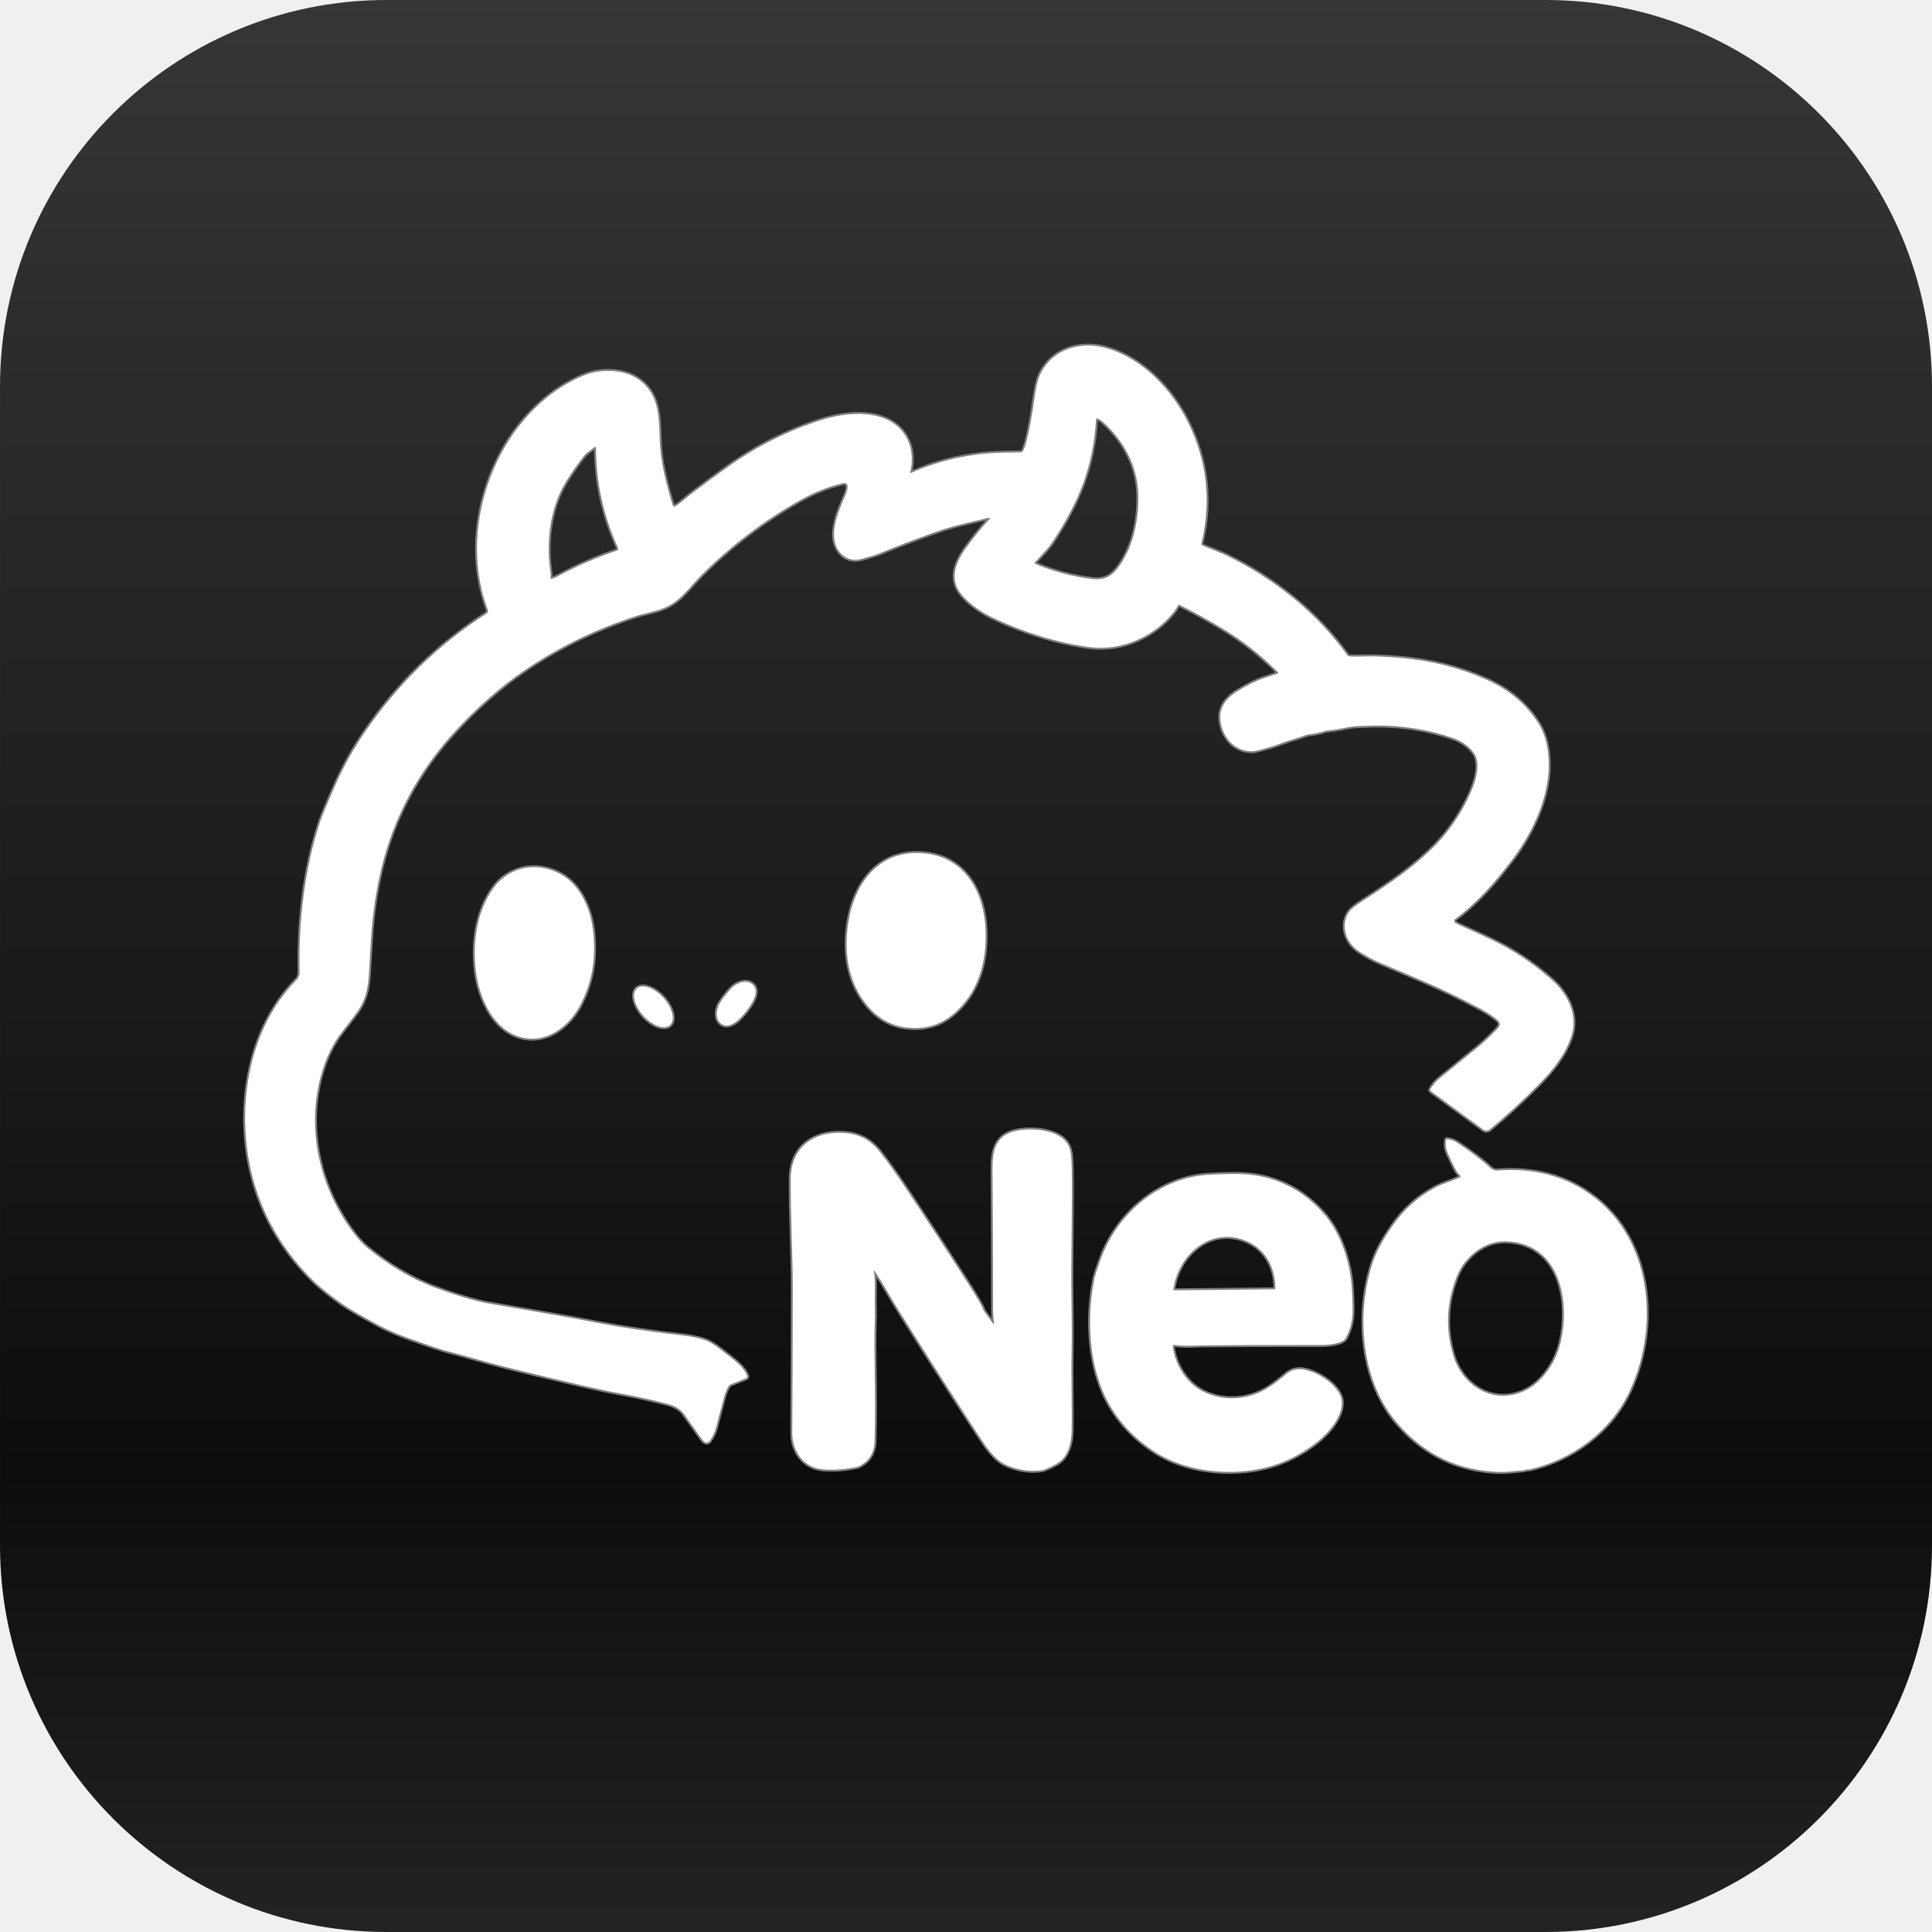
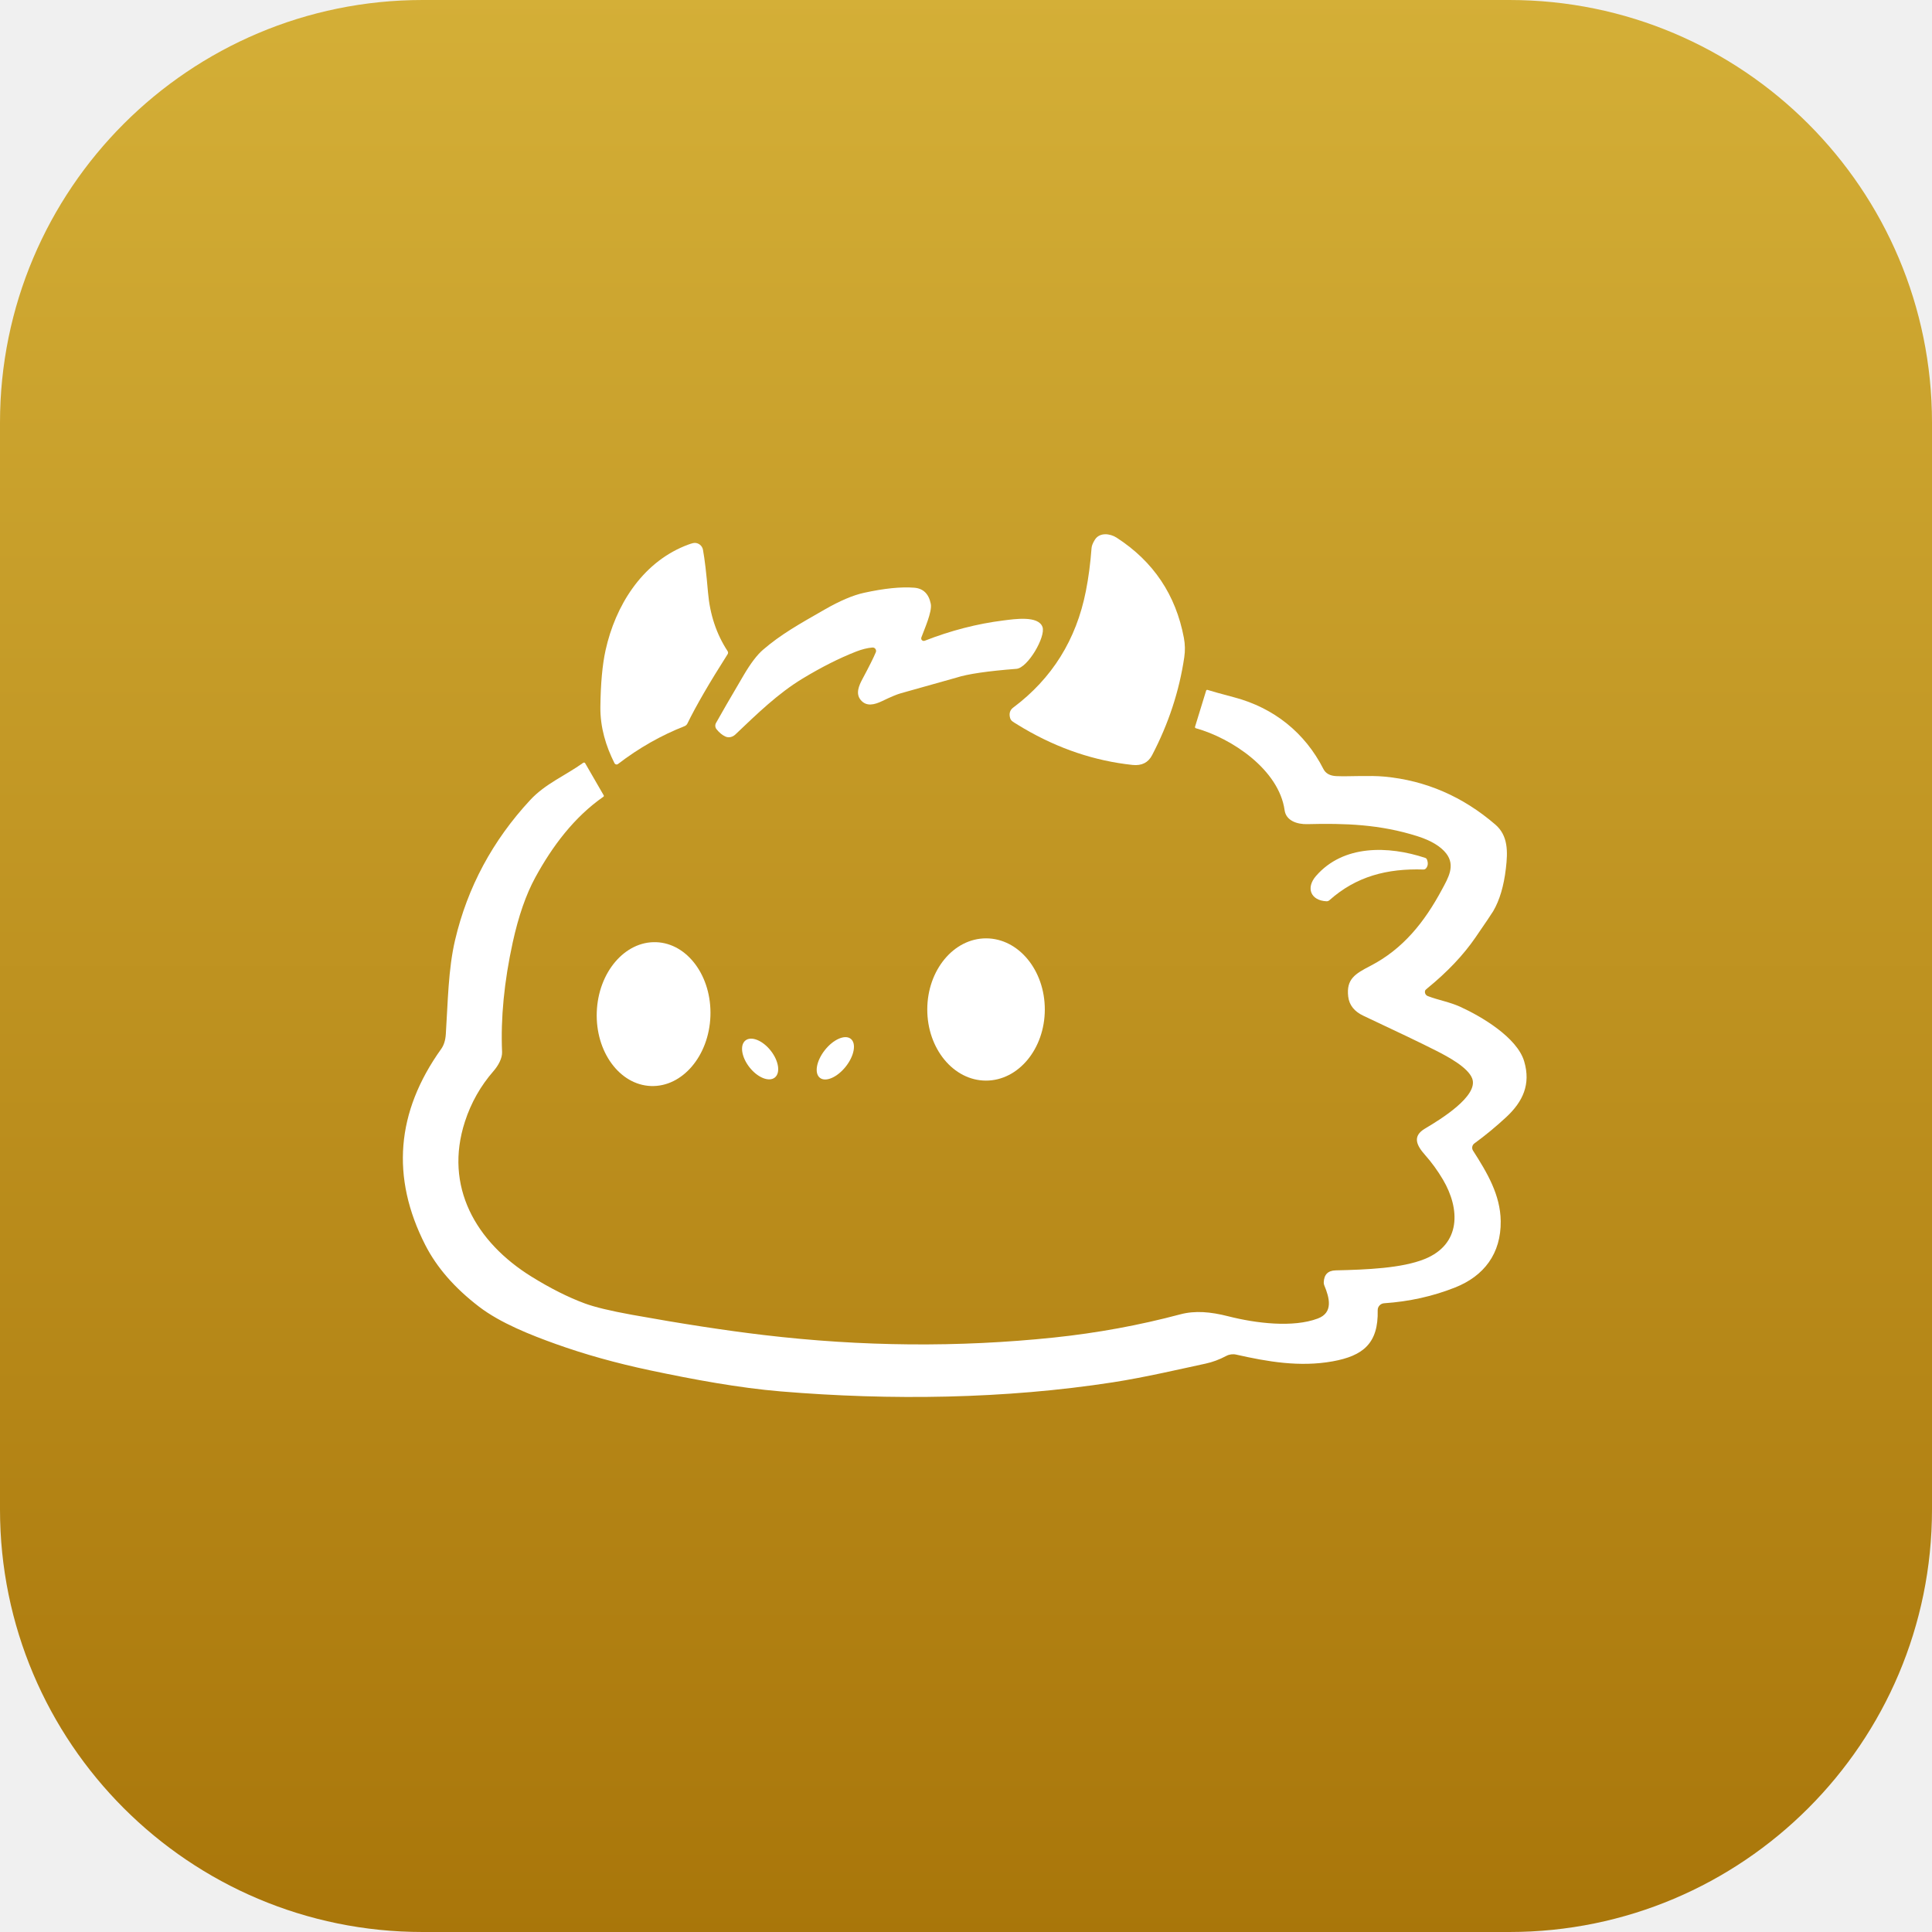
- <svg xmlns="http://www.w3.org/2000/svg" width="100%" height="100%" viewBox="0 0 512 512" version="1.1" xml:space="preserve" style="fill-rule:evenodd;clip-rule:evenodd;stroke-linejoin:round;">
-   <g transform="matrix(6.68464e-17,1.09168,-1.26108,7.72191e-17,581.36,-46.9424)">
-     <path d="M512,136.2L512,379.8C512,424.615 469.97,461 418.2,461L136.8,461C85.03,461 43,424.615 43,379.8L43,136.2C43,91.385 85.03,55 136.8,55L418.2,55C469.97,55 512,91.385 512,136.2Z" style="fill:url(#_Linear1);" />
-   </g>
-   <g transform="matrix(0.256,0,0,0.256,256,256)">
-     <g transform="matrix(1,0,0,1,-1000,-1000)">
-       <g transform="matrix(2,0,0,2,7.29802e-05,-9.35088e-05)">
-         <g>
-           <g>
-             <g>
-               <g>
-                 <path d="M652.93,387.93C654.75,387.443 656.453,386.957 658.04,386.47C659.647,385.983 661.17,385.463 662.61,384.91C662.983,384.763 663.983,384.41 665.61,383.85C666.223,383.637 666.573,383.517 666.66,383.49C671.993,381.817 675.17,380.78 676.19,380.38C676.522,380.254 676.865,380.17 677.21,380.13C680.823,379.73 683.68,379.14 685.78,378.36C686.025,378.267 686.278,378.21 686.53,378.19C689.963,377.85 693.313,377.333 696.58,376.64C698.793,376.167 701.347,375.873 704.24,375.76C707.713,375.627 710.3,375.553 712,375.54C725.933,375.447 739.2,377.57 751.8,381.91C756.72,383.603 760.44,386.257 762.96,389.87C766.22,394.57 764.3,402.63 762.31,407.55C757.243,420.123 749.83,431.053 740.07,440.34C729.78,450.14 718.48,457.83 705.76,466.01C701.807,468.55 699.353,470.49 698.4,471.83C693.53,478.71 696.54,487.9 703.4,492.4C707.213,494.893 710.817,496.857 714.21,498.29C730.18,505.04 744.12,510.75 757.32,517.49C765.15,521.49 769.85,523.62 775.07,527.96C776.65,529.28 776.673,530.753 775.14,532.38C771.407,536.327 767.883,539.64 764.57,542.32C758.03,547.613 751.51,552.927 745.01,558.26C743.17,559.773 741.63,561.587 740.39,563.7C740.176,564.067 740.276,564.541 740.62,564.79L767.83,584.73C768.791,585.437 770.12,585.4 771.04,584.64C779.593,577.58 787.997,569.873 796.25,561.52C803.73,553.96 809.95,546.13 813.16,536.88C817.06,525.66 811.66,514.61 803.13,507.09C793.41,498.523 783.107,491.667 772.22,486.52C766.413,483.773 761.043,481.32 756.11,479.16C755.23,478.773 754.26,478.263 753.2,477.63C752.863,477.428 752.657,477.063 752.657,476.67C752.657,476.315 752.825,475.981 753.11,475.77C764.61,467.2 773.52,457.08 782.69,444.96C793.88,430.18 802.86,410.63 801.51,392.04C800.99,384.913 799.22,378.99 796.2,374.27C789.953,364.503 781.143,357.07 769.77,351.97C751.06,343.59 732.92,340.38 711.95,339.75C706.79,339.6 702.68,340.06 698.3,339.71C697.946,339.685 697.622,339.501 697.42,339.21C689.353,328.037 679.887,318.043 669.02,309.23C658.54,300.737 647.25,293.55 635.15,287.67C631.73,286.01 626.58,284.15 622.35,282.34C621.949,282.167 621.728,281.73 621.83,281.31C627.117,259.423 624.78,238.447 614.82,218.38C606.45,201.53 591.43,185.77 573.25,180.35C559.15,176.15 544.42,180.73 538.21,194.18C537.097,196.58 536.067,201.217 535.12,208.09C534.087,215.603 532.84,222.28 531.38,228.12C530.773,230.553 530.15,232.313 529.51,233.4C529.238,233.859 528.744,234.144 528.21,234.15C524.71,234.197 521.56,234.25 518.76,234.31C502.207,234.683 486.447,238.18 471.48,244.8C471.446,244.815 471.41,244.822 471.373,244.822C471.225,244.822 471.103,244.7 471.103,244.552C471.103,244.531 471.105,244.51 471.11,244.49C473.23,235.84 471.47,226.84 464.64,220.78C454.42,211.71 437.18,213.6 425.15,217.41C407.67,222.937 391.367,231.143 376.24,242.03C369.773,246.677 363.5,251.31 357.42,255.93C355.32,257.53 352.4,260.27 349.63,262.04C349.474,262.14 349.292,262.193 349.107,262.193C348.683,262.193 348.305,261.915 348.18,261.51C344.81,250.44 341.86,238.86 341.48,227.87C341.03,215.03 341.29,202.48 328.53,195.19C321.5,191.17 310.67,191.1 303.18,193.97C285.82,200.61 270.98,214.93 261.63,230.78C246.81,255.88 242.08,288 252.51,315.7C252.761,316.361 252.509,317.116 251.91,317.5C226.77,333.76 205.763,354.223 188.89,378.89C182.923,387.617 177.85,396.703 173.67,406.15C169.33,415.977 166.66,422.393 165.66,425.4C157.55,449.75 154.5,477.25 155.07,503.06C155.103,504.727 154.563,506.123 153.45,507.25C126.02,534.95 120.96,581.48 133.07,617.07C138.91,634.23 148.58,649.473 162.08,662.8C166.2,666.87 172.89,671.92 176.81,674.68C180.563,677.333 187.043,681.123 196.25,686.05C200.623,688.383 205.987,690.683 212.34,692.95C222.653,696.623 229.14,698.793 231.8,699.46C241.34,701.85 250.87,704.84 261.31,707.48C269.263,709.487 281.627,712.463 298.4,716.41C307.333,718.517 315.177,720.19 321.93,721.43C330.357,722.977 338.187,724.707 345.42,726.62C349.387,727.667 352.227,729.38 353.94,731.76C357.967,737.36 360.937,741.54 362.85,744.3C363.363,745.04 363.873,745.65 364.38,746.13C364.745,746.473 365.228,746.664 365.729,746.664C366.352,746.664 366.939,746.369 367.31,745.87C368.837,743.797 369.963,741.393 370.69,738.66C371.983,733.833 373.353,728.623 374.8,723.03C375.207,721.437 375.923,719.687 376.95,717.78C377.272,717.179 377.794,716.715 378.42,716.47L386.16,713.38C386.162,713.379 386.164,713.378 386.166,713.377C386.685,713.168 386.941,712.573 386.734,712.059C386.732,712.056 386.731,712.053 386.73,712.05C384.98,707.76 380.64,704.43 376.78,701.45C373.19,698.68 368.87,695.08 365.25,693.77C362.097,692.617 358.023,691.753 353.03,691.18C336.39,689.267 322.317,687.203 310.81,684.99C286.07,680.22 277.46,679.03 252.68,674.63C245.54,673.357 236.287,670.603 224.92,666.37C212.35,661.69 200.4,654.27 190.4,646.09C187.7,643.89 184.933,640.843 182.1,636.95C164.15,612.36 157.74,580.29 167.81,551.36C170.07,544.88 173.12,539.163 176.96,534.21C181.367,528.53 184.093,524.927 185.14,523.4C189.43,517.14 190.51,511.42 190.97,503.76C191.337,497.587 191.71,491.42 192.09,485.26C192.83,473.14 194.617,461.16 197.45,449.32C203.74,423.07 216.61,399.45 234.23,379.97C246.137,366.803 258.553,355.803 271.48,346.97C288.62,335.263 307.633,325.967 328.52,319.08C333.95,317.29 339.77,316.53 344.75,314.24C352.65,310.62 357.11,303.6 363.04,297.68C378.407,282.353 395.433,269.423 414.12,258.89C421.487,254.737 428.973,251.783 436.58,250.03C436.656,250.013 436.732,250.001 436.809,249.994C437.776,249.904 438.645,250.621 438.734,251.583C438.741,251.661 438.743,251.741 438.74,251.82C438.673,253.16 438.33,254.547 437.71,255.98C433.8,264.98 427.92,278.21 434.99,286.21C437.94,289.54 441.92,290.42 446.03,289.28C450.39,288.08 453.253,287.203 454.62,286.65C465.58,282.183 475.907,278.263 485.6,274.89C495.05,271.6 504.68,269.79 511.85,267.95C511.884,267.941 511.919,267.937 511.954,267.937C512.179,267.937 512.364,268.122 512.364,268.347C512.364,268.452 512.323,268.554 512.25,268.63C507.763,273.423 503.563,278.593 499.65,284.14C494.1,292.01 491.37,300.41 497.96,308.04C502.08,312.8 507.713,316.85 514.86,320.19C529.65,327.11 547.26,332.74 563.98,334.95C580.82,337.18 598.05,329.25 608.06,316.09C608.553,315.437 609.133,314.48 609.8,313.22C609.88,313.063 610.042,312.964 610.218,312.964C610.296,312.964 610.372,312.983 610.44,313.02C617.927,316.78 625.25,320.81 632.41,325.11C643.077,331.503 652.777,339.14 661.51,348.02C661.577,348.089 661.615,348.182 661.615,348.278C661.615,348.438 661.512,348.58 661.36,348.63C659.107,349.383 656.42,350.28 653.3,351.32C650.153,352.373 646.043,354.423 640.97,357.47C634.4,361.41 630.32,366.73 631.95,374.54C633.62,382.54 639.23,388.62 647.75,388.87C648.77,388.897 650.497,388.583 652.93,387.93" style="fill:none;fill-rule:nonzero;stroke:rgb(128,128,128);stroke-width:2px;" />
-                 <path d="M471.52,532.05C481.2,532.62 489.08,529.43 496.04,522.5C506.74,511.86 510.49,497.61 510.17,482.63C509.74,462.15 499.63,442.91 476.86,441.57C454.09,440.22 441.79,458.14 438.95,478.43C436.87,493.26 438.92,507.86 448.29,519.68C454.39,527.38 461.84,531.47 471.52,532.05" style="fill:none;fill-rule:nonzero;stroke:rgb(128,128,128);stroke-width:2px;" />
-                 <path d="M274.18,537.59C285.51,538.33 295.35,529.79 300.32,520.28C305.1,511.127 307.493,501.48 307.5,491.34C307.5,481.74 306.24,473.07 301.87,464.88C297.337,456.387 290.647,451.227 281.8,449.4C271.67,447.3 261.62,451.21 255.63,459.38C246.79,471.46 244.63,487.4 246.22,501.96C247.92,517.55 256.75,536.46 274.18,537.59" style="fill:none;fill-rule:nonzero;stroke:rgb(128,128,128);stroke-width:2px;" />
-                 <path d="M375.5,515.05C374.22,516.677 373.18,518.18 372.38,519.56C370.51,522.77 370.17,528.16 373.74,530.22C378.31,532.86 383.74,526.63 386.2,523.5C388.67,520.37 393.48,513.65 389.85,509.82C387.02,506.82 381.85,508.4 379.16,510.96C378.007,512.06 376.787,513.423 375.5,515.05" style="fill:none;fill-rule:nonzero;stroke:rgb(128,128,128);stroke-width:2px;" />
-                 <path d="M329.609,511.655C326.78,514.22 328.331,520.607 333.044,525.805C337.757,531.003 343.963,533.17 346.791,530.605C349.62,528.04 348.069,521.653 343.356,516.455C338.643,511.257 332.437,509.09 329.609,511.655" style="fill:none;fill-rule:nonzero;stroke:rgb(128,128,128);stroke-width:2px;" />
-                 <path d="M444.57,758.96C449.783,756.36 452.483,752.047 452.67,746.02C453.43,720.99 452.17,699.97 452.77,684.69C453.03,678.27 452.6,674.94 452.82,667.4C452.913,664.053 452.74,660.823 452.3,657.71C452.297,657.698 452.295,657.686 452.295,657.673C452.295,657.596 452.358,657.533 452.435,657.533C452.488,657.533 452.536,657.563 452.56,657.61C455.22,661.67 457.647,665.613 459.84,669.44C461.487,672.313 463.883,676.257 467.03,681.27C481.637,704.523 494.837,725.143 506.63,743.13C510.7,749.34 514.92,755.56 520.59,758.15C526.743,760.963 533.027,761.9 539.44,760.96C539.779,760.907 540.114,760.82 540.44,760.7C542.867,759.773 545.13,758.69 547.23,757.45C552.84,754.16 554.55,746.9 554.67,740.74C554.93,727.45 554.38,713.9 554.66,700.42C554.8,693.527 554.777,684.213 554.59,672.48C554.24,650.76 555.14,620.94 554.7,604C554.593,599.76 554.29,596.737 553.79,594.93C551.07,585.06 536.28,583.8 527.95,584.96C515.96,586.63 513.65,594.31 513.73,604.75C513.91,628.81 514.007,653.143 514.02,677.75C514.02,680.07 514.193,682.53 514.54,685.13C514.547,685.17 514.542,685.21 514.526,685.247C514.481,685.352 514.352,685.4 514.241,685.351C514.205,685.336 514.173,685.311 514.15,685.28L509.31,678.6C509.23,678.494 509.17,678.379 509.13,678.26C508.297,676.027 505.953,671.91 502.1,665.91C489.893,646.877 478.763,629.833 468.71,614.78C463.87,607.533 459.423,601.327 455.37,596.16C451.003,590.593 445.507,587.407 438.88,586.6C423.2,584.68 409.5,592.37 409.3,609.76C409.09,629.02 410.37,648.79 410.35,667.84C410.31,694.78 410.22,719.397 410.08,741.69C410.02,750.89 415.78,759.61 425.69,760.5C431.623,761.033 437.76,760.577 444.1,759.13C444.259,759.097 444.417,759.04 444.57,758.96" style="fill:none;fill-rule:nonzero;stroke:rgb(128,128,128);stroke-width:2px;" />
-                 <path d="M790.01,760.62C790.837,760.613 791.33,760.593 791.49,760.56C813.69,755.71 833.86,740.75 843.44,720.2C860.28,684.07 854.53,634.71 816.14,613.83C803.84,607.14 789.32,604.65 775.12,605.87C773.822,605.979 772.536,605.535 771.58,604.65C767.413,600.75 761.687,596.39 754.4,591.57C752.867,590.557 751.14,589.903 749.22,589.61C749.185,589.605 749.149,589.602 749.114,589.602C748.77,589.602 748.476,589.859 748.43,590.2C748.103,592.527 748.41,594.75 749.35,596.87C751.097,600.823 752.61,603.933 753.89,606.2C754.003,606.406 754.137,606.597 754.29,606.77L755.82,608.51C755.913,608.613 755.965,608.747 755.965,608.886C755.965,609.1 755.843,609.296 755.65,609.39C751.94,611.21 746.9,612.52 742.86,614.69C734.027,619.417 726.727,625.923 720.96,634.21C715.83,641.57 712.06,648.12 709.78,655.75C701.97,681.95 704.7,715.29 723.42,736.86C737.6,753.193 755.447,761.533 776.96,761.88C778.747,761.907 780.757,761.793 782.99,761.54C785.47,761.26 789.22,761.04 789.38,760.92C789.627,760.731 789.859,760.62 790.01,760.62" style="fill:none;fill-rule:nonzero;stroke:rgb(128,128,128);stroke-width:2px;" />
-                 <path d="M607.02,696.99C607.015,696.953 607.013,696.916 607.014,696.879C607.02,696.445 607.377,696.094 607.805,696.1C607.843,696.1 607.882,696.104 607.92,696.11C613.04,696.93 617.91,696.44 623.11,696.37C636.137,696.21 656.433,696.14 684,696.16C687.36,696.16 694.97,695.61 696.59,692.54C699.01,687.993 700.183,683.067 700.11,677.76C700.01,670.993 699.747,665.903 699.32,662.49C697.84,650.58 693.22,637.31 685.14,628.13C675.253,616.897 663.127,610.26 648.76,608.22C641.46,607.19 633.82,607.71 626.74,607.98C600.53,609 578.31,627.81 569.62,652.01C567.853,656.923 566.807,660.177 566.48,661.77C562.11,683.14 563.62,708.97 574.51,727.52C580.117,737.067 587.827,745.027 597.64,751.4C611.17,760.17 628.73,762.99 644.64,761.43C658.427,760.077 670.853,755.003 681.92,746.21C687.67,741.64 695.14,733.14 694.5,725.2C694,718.95 686.02,713.07 680.88,710.81C675.62,708.49 670.41,707.3 665.74,711.26C662.373,714.113 659.34,716.407 656.64,718.14C646.4,724.73 633.18,725.69 622.33,720.05C614.02,715.73 608.25,706.37 607.02,696.99" style="fill:none;fill-rule:nonzero;stroke:rgb(128,128,128);stroke-width:2px;" />
-                 <path d="M535.71,291C535.691,291.022 535.673,291.046 535.657,291.07C535.492,291.329 535.566,291.676 535.82,291.838C535.846,291.854 535.872,291.868 535.9,291.88C545.153,295.813 554.9,298.413 565.14,299.68C570.78,300.38 574.62,298.88 577.99,294.71C586.52,284.14 589.52,269.24 589.19,256.03C588.8,240.87 581.4,227.55 570.19,217.81C569.61,217.31 568.93,216.907 568.15,216.6C568.119,216.588 568.087,216.578 568.054,216.571C567.722,216.498 567.388,216.715 567.314,217.053C567.307,217.085 567.302,217.117 567.3,217.15C566.64,228.963 564.37,240.113 560.49,250.6C557.39,258.993 552.703,268.123 546.43,277.99C544.403,281.177 542.727,283.45 541.4,284.81C541.06,285.157 539.163,287.22 535.71,291" style="fill:none;fill-rule:nonzero;stroke:rgb(128,128,128);stroke-width:2px;" />
-                 <path d="M308.51,231.83C308.506,231.548 308.273,231.317 307.99,231.317C307.878,231.317 307.77,231.353 307.68,231.42L303.4,234.73C303.194,234.889 303.006,235.074 302.84,235.28C298.86,240.24 295.423,245.157 292.53,250.03C284.38,263.73 282.54,281.58 284.99,296.89C285.12,297.71 284.77,298.64 284.92,299.18C284.922,299.186 284.923,299.192 284.925,299.197C285.027,299.516 285.369,299.696 285.682,299.596C285.688,299.594 285.694,299.592 285.7,299.59C286.773,299.223 287.853,298.747 288.94,298.16C298.847,292.833 308.983,288.44 319.35,284.98C319.75,284.844 320.02,284.466 320.02,284.043C320.02,283.9 319.989,283.76 319.93,283.63C312.317,267.023 308.51,249.757 308.51,231.83" style="fill:none;fill-rule:nonzero;stroke:rgb(128,128,128);stroke-width:2px;" />
-                 <path d="M779.28,642.5C768.27,642.21 758.21,650.49 754.23,660.21C748.71,673.703 748.01,687.413 752.13,701.34C756.87,717.39 772.74,727.26 788.83,720.04C798.09,715.89 804.99,705.41 807.45,696.05C813.14,674.41 807.88,643.23 779.28,642.5" style="fill:none;fill-rule:nonzero;stroke:rgb(128,128,128);stroke-width:2px;" />
-                 <path d="M660.15,666.88C660.1,655.61 654.59,645.62 643.64,641.75C625.5,635.34 609.81,650.1 607.33,667.22C607.327,667.236 607.326,667.252 607.324,667.267C607.302,667.579 607.544,667.855 607.861,667.878C607.877,667.88 607.894,667.88 607.91,667.88L659.69,667.34C659.942,667.34 660.15,667.132 660.15,666.88" style="fill:none;fill-rule:nonzero;stroke:rgb(128,128,128);stroke-width:2px;" />
-               </g>
-               <path d="M647.75,388.87C639.23,388.62 633.62,382.54 631.95,374.54C630.32,366.73 634.4,361.41 640.97,357.47C646.043,354.423 650.153,352.373 653.3,351.32C656.42,350.28 659.107,349.383 661.36,348.63C661.512,348.58 661.615,348.438 661.615,348.278C661.615,348.182 661.577,348.089 661.51,348.02C652.777,339.14 643.077,331.503 632.41,325.11C625.25,320.81 617.927,316.78 610.44,313.02C610.372,312.983 610.296,312.964 610.218,312.964C610.042,312.964 609.88,313.063 609.8,313.22C609.133,314.48 608.553,315.437 608.06,316.09C598.05,329.25 580.82,337.18 563.98,334.95C547.26,332.74 529.65,327.11 514.86,320.19C507.713,316.85 502.08,312.8 497.96,308.04C491.37,300.41 494.1,292.01 499.65,284.14C503.563,278.593 507.763,273.423 512.25,268.63C512.323,268.554 512.364,268.452 512.364,268.347C512.364,268.122 512.179,267.937 511.954,267.937C511.919,267.937 511.884,267.941 511.85,267.95C504.68,269.79 495.05,271.6 485.6,274.89C475.907,278.263 465.58,282.183 454.62,286.65C453.253,287.203 450.39,288.08 446.03,289.28C441.92,290.42 437.94,289.54 434.99,286.21C427.92,278.21 433.8,264.98 437.71,255.98C438.33,254.547 438.673,253.16 438.74,251.82C438.743,251.741 438.741,251.661 438.734,251.583C438.645,250.621 437.776,249.904 436.809,249.994C436.732,250.001 436.656,250.013 436.58,250.03C428.973,251.783 421.487,254.737 414.12,258.89C395.433,269.423 378.407,282.353 363.04,297.68C357.11,303.6 352.65,310.62 344.75,314.24C339.77,316.53 333.95,317.29 328.52,319.08C307.633,325.967 288.62,335.263 271.48,346.97C258.553,355.803 246.137,366.803 234.23,379.97C216.61,399.45 203.74,423.07 197.45,449.32C194.617,461.16 192.83,473.14 192.09,485.26C191.71,491.42 191.337,497.587 190.97,503.76C190.51,511.42 189.43,517.14 185.14,523.4C184.093,524.927 181.367,528.53 176.96,534.21C173.12,539.163 170.07,544.88 167.81,551.36C157.74,580.29 164.15,612.36 182.1,636.95C184.933,640.843 187.7,643.89 190.4,646.09C200.4,654.27 212.35,661.69 224.92,666.37C236.287,670.603 245.54,673.357 252.68,674.63C277.46,679.03 286.07,680.22 310.81,684.99C322.317,687.203 336.39,689.267 353.03,691.18C358.023,691.753 362.097,692.617 365.25,693.77C368.87,695.08 373.19,698.68 376.78,701.45C380.64,704.43 384.98,707.76 386.73,712.05C386.731,712.053 386.732,712.056 386.734,712.059C386.941,712.573 386.685,713.168 386.166,713.377C386.164,713.378 386.162,713.379 386.16,713.38L378.42,716.47C377.794,716.715 377.272,717.179 376.95,717.78C375.923,719.687 375.207,721.437 374.8,723.03C373.353,728.623 371.983,733.833 370.69,738.66C369.963,741.393 368.837,743.797 367.31,745.87C366.939,746.369 366.352,746.664 365.729,746.664C365.228,746.664 364.745,746.473 364.38,746.13C363.873,745.65 363.363,745.04 362.85,744.3C360.937,741.54 357.967,737.36 353.94,731.76C352.227,729.38 349.387,727.667 345.42,726.62C338.187,724.707 330.357,722.977 321.93,721.43C315.177,720.19 307.333,718.517 298.4,716.41C281.627,712.463 269.263,709.487 261.31,707.48C250.87,704.84 241.34,701.85 231.8,699.46C229.14,698.793 222.653,696.623 212.34,692.95C205.987,690.683 200.623,688.383 196.25,686.05C187.043,681.123 180.563,677.333 176.81,674.68C172.89,671.92 166.2,666.87 162.08,662.8C148.58,649.473 138.91,634.23 133.07,617.07C120.96,581.48 126.02,534.95 153.45,507.25C154.563,506.123 155.103,504.727 155.07,503.06C154.5,477.25 157.55,449.75 165.66,425.4C166.66,422.393 169.33,415.977 173.67,406.15C177.85,396.703 182.923,387.617 188.89,378.89C205.763,354.223 226.77,333.76 251.91,317.5C252.509,317.116 252.761,316.361 252.51,315.7C242.08,288 246.81,255.88 261.63,230.78C270.98,214.93 285.82,200.61 303.18,193.97C310.67,191.1 321.5,191.17 328.53,195.19C341.29,202.48 341.03,215.03 341.48,227.87C341.86,238.86 344.81,250.44 348.18,261.51C348.305,261.915 348.683,262.193 349.107,262.193C349.292,262.193 349.474,262.14 349.63,262.04C352.4,260.27 355.32,257.53 357.42,255.93C363.5,251.31 369.773,246.677 376.24,242.03C391.367,231.143 407.67,222.937 425.15,217.41C437.18,213.6 454.42,211.71 464.64,220.78C471.47,226.84 473.23,235.84 471.11,244.49C471.105,244.51 471.103,244.531 471.103,244.552C471.103,244.7 471.225,244.822 471.373,244.822C471.41,244.822 471.446,244.815 471.48,244.8C486.447,238.18 502.207,234.683 518.76,234.31C521.56,234.25 524.71,234.197 528.21,234.15C528.744,234.144 529.238,233.859 529.51,233.4C530.15,232.313 530.773,230.553 531.38,228.12C532.84,222.28 534.087,215.603 535.12,208.09C536.067,201.217 537.097,196.58 538.21,194.18C544.42,180.73 559.15,176.15 573.25,180.35C591.43,185.77 606.45,201.53 614.82,218.38C624.78,238.447 627.117,259.423 621.83,281.31C621.728,281.73 621.949,282.167 622.35,282.34C626.58,284.15 631.73,286.01 635.15,287.67C647.25,293.55 658.54,300.737 669.02,309.23C679.887,318.043 689.353,328.037 697.42,339.21C697.622,339.501 697.946,339.685 698.3,339.71C702.68,340.06 706.79,339.6 711.95,339.75C732.92,340.38 751.06,343.59 769.77,351.97C781.143,357.07 789.953,364.503 796.2,374.27C799.22,378.99 800.99,384.913 801.51,392.04C802.86,410.63 793.88,430.18 782.69,444.96C773.52,457.08 764.61,467.2 753.11,475.77C752.825,475.981 752.657,476.315 752.657,476.67C752.657,477.063 752.863,477.428 753.2,477.63C754.26,478.263 755.23,478.773 756.11,479.16C761.043,481.32 766.413,483.773 772.22,486.52C783.107,491.667 793.41,498.523 803.13,507.09C811.66,514.61 817.06,525.66 813.16,536.88C809.95,546.13 803.73,553.96 796.25,561.52C787.997,569.873 779.593,577.58 771.04,584.64C770.12,585.4 768.791,585.437 767.83,584.73L740.62,564.79C740.276,564.541 740.176,564.067 740.39,563.7C741.63,561.587 743.17,559.773 745.01,558.26C751.51,552.927 758.03,547.613 764.57,542.32C767.883,539.64 771.407,536.327 775.14,532.38C776.673,530.753 776.65,529.28 775.07,527.96C769.85,523.62 765.15,521.49 757.32,517.49C744.12,510.75 730.18,505.04 714.21,498.29C710.817,496.857 707.213,494.893 703.4,492.4C696.54,487.9 693.53,478.71 698.4,471.83C699.353,470.49 701.807,468.55 705.76,466.01C718.48,457.83 729.78,450.14 740.07,440.34C749.83,431.053 757.243,420.123 762.31,407.55C764.3,402.63 766.22,394.57 762.96,389.87C760.44,386.257 756.72,383.603 751.8,381.91C739.2,377.57 725.933,375.447 712,375.54C710.3,375.553 707.713,375.627 704.24,375.76C701.347,375.873 698.793,376.167 696.58,376.64C693.313,377.333 689.963,377.85 686.53,378.19C686.278,378.21 686.025,378.267 685.78,378.36C683.68,379.14 680.823,379.73 677.21,380.13C676.865,380.17 676.522,380.254 676.19,380.38C675.17,380.78 671.993,381.817 666.66,383.49C666.573,383.517 666.223,383.637 665.61,383.85C663.983,384.41 662.983,384.763 662.61,384.91C661.17,385.463 659.647,385.983 658.04,386.47C656.453,386.957 654.75,387.443 652.93,387.93C650.497,388.583 648.77,388.897 647.75,388.87ZM535.71,291C535.691,291.022 535.673,291.046 535.657,291.07C535.492,291.329 535.566,291.676 535.82,291.838C535.846,291.854 535.872,291.868 535.9,291.88C545.153,295.813 554.9,298.413 565.14,299.68C570.78,300.38 574.62,298.88 577.99,294.71C586.52,284.14 589.52,269.24 589.19,256.03C588.8,240.87 581.4,227.55 570.19,217.81C569.61,217.31 568.93,216.907 568.15,216.6C568.119,216.588 568.087,216.578 568.054,216.571C567.722,216.498 567.388,216.715 567.314,217.053C567.307,217.085 567.302,217.117 567.3,217.15C566.64,228.963 564.37,240.113 560.49,250.6C557.39,258.993 552.703,268.123 546.43,277.99C544.403,281.177 542.727,283.45 541.4,284.81C541.06,285.157 539.163,287.22 535.71,291ZM308.51,231.83C308.506,231.548 308.273,231.317 307.99,231.317C307.878,231.317 307.77,231.353 307.68,231.42L303.4,234.73C303.194,234.889 303.006,235.074 302.84,235.28C298.86,240.24 295.423,245.157 292.53,250.03C284.38,263.73 282.54,281.58 284.99,296.89C285.12,297.71 284.77,298.64 284.92,299.18C284.922,299.186 284.923,299.192 284.925,299.197C285.027,299.516 285.369,299.696 285.682,299.596C285.688,299.594 285.694,299.592 285.7,299.59C286.773,299.223 287.853,298.747 288.94,298.16C298.847,292.833 308.983,288.44 319.35,284.98C319.75,284.844 320.02,284.466 320.02,284.043C320.02,283.9 319.989,283.76 319.93,283.63C312.317,267.023 308.51,249.757 308.51,231.83Z" style="fill:white;fill-rule:nonzero;" />
-               <path d="M476.86,441.57C499.63,442.91 509.74,462.15 510.17,482.63C510.49,497.61 506.74,511.86 496.04,522.5C489.08,529.43 481.2,532.62 471.52,532.05C461.84,531.47 454.39,527.38 448.29,519.68C438.92,507.86 436.87,493.26 438.95,478.43C441.79,458.14 454.09,440.22 476.86,441.57Z" style="fill:white;fill-rule:nonzero;" />
-               <path d="M274.18,537.59C256.75,536.46 247.92,517.55 246.22,501.96C244.63,487.4 246.79,471.46 255.63,459.38C261.62,451.21 271.67,447.3 281.8,449.4C290.647,451.227 297.337,456.387 301.87,464.88C306.24,473.07 307.5,481.74 307.5,491.34C307.493,501.48 305.1,511.127 300.32,520.28C295.35,529.79 285.51,538.33 274.18,537.59Z" style="fill:white;fill-rule:nonzero;" />
-               <path d="M386.2,523.5C383.74,526.63 378.31,532.86 373.74,530.22C370.17,528.16 370.51,522.77 372.38,519.56C373.18,518.18 374.22,516.677 375.5,515.05C376.787,513.423 378.007,512.06 379.16,510.96C381.85,508.4 387.02,506.82 389.85,509.82C393.48,513.65 388.67,520.37 386.2,523.5Z" style="fill:white;fill-rule:nonzero;" />
-               <g transform="matrix(-0.671721,-0.740805,0.740805,-0.671721,338.2,521.13)">
-                 <ellipse cx="0" cy="0" rx="12.79" ry="6.96" style="fill:white;" />
-               </g>
-               <path d="M444.1,759.13C437.76,760.577 431.623,761.033 425.69,760.5C415.78,759.61 410.02,750.89 410.08,741.69C410.22,719.397 410.31,694.78 410.35,667.84C410.37,648.79 409.09,629.02 409.3,609.76C409.5,592.37 423.2,584.68 438.88,586.6C445.507,587.407 451.003,590.593 455.37,596.16C459.423,601.327 463.87,607.533 468.71,614.78C478.763,629.833 489.893,646.877 502.1,665.91C505.953,671.91 508.297,676.027 509.13,678.26C509.17,678.379 509.23,678.494 509.31,678.6L514.15,685.28C514.173,685.311 514.205,685.336 514.241,685.351C514.352,685.4 514.481,685.352 514.526,685.247C514.542,685.21 514.547,685.17 514.54,685.13C514.193,682.53 514.02,680.07 514.02,677.75C514.007,653.143 513.91,628.81 513.73,604.75C513.65,594.31 515.96,586.63 527.95,584.96C536.28,583.8 551.07,585.06 553.79,594.93C554.29,596.737 554.593,599.76 554.7,604C555.14,620.94 554.24,650.76 554.59,672.48C554.777,684.213 554.8,693.527 554.66,700.42C554.38,713.9 554.93,727.45 554.67,740.74C554.55,746.9 552.84,754.16 547.23,757.45C545.13,758.69 542.867,759.773 540.44,760.7C540.114,760.82 539.779,760.907 539.44,760.96C533.027,761.9 526.743,760.963 520.59,758.15C514.92,755.56 510.7,749.34 506.63,743.13C494.837,725.143 481.637,704.523 467.03,681.27C463.883,676.257 461.487,672.313 459.84,669.44C457.647,665.613 455.22,661.67 452.56,657.61C452.536,657.563 452.488,657.533 452.435,657.533C452.358,657.533 452.295,657.596 452.295,657.673C452.295,657.686 452.297,657.698 452.3,657.71C452.74,660.823 452.913,664.053 452.82,667.4C452.6,674.94 453.03,678.27 452.77,684.69C452.17,699.97 453.43,720.99 452.67,746.02C452.483,752.047 449.783,756.36 444.57,758.96C444.417,759.04 444.259,759.097 444.1,759.13Z" style="fill:white;fill-rule:nonzero;" />
-               <path d="M789.38,760.92C789.22,761.04 785.47,761.26 782.99,761.54C780.757,761.793 778.747,761.907 776.96,761.88C755.447,761.533 737.6,753.193 723.42,736.86C704.7,715.29 701.97,681.95 709.78,655.75C712.06,648.12 715.83,641.57 720.96,634.21C726.727,625.923 734.027,619.417 742.86,614.69C746.9,612.52 751.94,611.21 755.65,609.39C755.843,609.296 755.965,609.1 755.965,608.886C755.965,608.747 755.913,608.613 755.82,608.51L754.29,606.77C754.137,606.597 754.003,606.406 753.89,606.2C752.61,603.933 751.097,600.823 749.35,596.87C748.41,594.75 748.103,592.527 748.43,590.2C748.476,589.859 748.77,589.602 749.114,589.602C749.149,589.602 749.185,589.605 749.22,589.61C751.14,589.903 752.867,590.557 754.4,591.57C761.687,596.39 767.413,600.75 771.58,604.65C772.536,605.535 773.822,605.979 775.12,605.87C789.32,604.65 803.84,607.14 816.14,613.83C854.53,634.71 860.28,684.07 843.44,720.2C833.86,740.75 813.69,755.71 791.49,760.56C791.33,760.593 790.837,760.613 790.01,760.62C789.859,760.62 789.627,760.731 789.38,760.92ZM779.28,642.5C768.27,642.21 758.21,650.49 754.23,660.21C748.71,673.703 748.01,687.413 752.13,701.34C756.87,717.39 772.74,727.26 788.83,720.04C798.09,715.89 804.99,705.41 807.45,696.05C813.14,674.41 807.88,643.23 779.28,642.5Z" style="fill:white;fill-rule:nonzero;" />
-               <path d="M607.02,696.99C608.25,706.37 614.02,715.73 622.33,720.05C633.18,725.69 646.4,724.73 656.64,718.14C659.34,716.407 662.373,714.113 665.74,711.26C670.41,707.3 675.62,708.49 680.88,710.81C686.02,713.07 694,718.95 694.5,725.2C695.14,733.14 687.67,741.64 681.92,746.21C670.853,755.003 658.427,760.077 644.64,761.43C628.73,762.99 611.17,760.17 597.64,751.4C587.827,745.027 580.117,737.067 574.51,727.52C563.62,708.97 562.11,683.14 566.48,661.77C566.807,660.177 567.853,656.923 569.62,652.01C578.31,627.81 600.53,609 626.74,607.98C633.82,607.71 641.46,607.19 648.76,608.22C663.127,610.26 675.253,616.897 685.14,628.13C693.22,637.31 697.84,650.58 699.32,662.49C699.747,665.903 700.01,670.993 700.11,677.76C700.183,683.067 699.01,687.993 696.59,692.54C694.97,695.61 687.36,696.16 684,696.16C656.433,696.14 636.137,696.21 623.11,696.37C617.91,696.44 613.04,696.93 607.92,696.11C607.882,696.104 607.843,696.1 607.805,696.1C607.377,696.094 607.02,696.445 607.014,696.879C607.013,696.916 607.015,696.953 607.02,696.99ZM660.15,666.88C660.1,655.61 654.59,645.62 643.64,641.75C625.5,635.34 609.81,650.1 607.33,667.22C607.327,667.236 607.326,667.252 607.324,667.267C607.302,667.579 607.544,667.855 607.861,667.878C607.877,667.88 607.894,667.88 607.91,667.88L659.69,667.34C659.942,667.34 660.15,667.132 660.15,666.88Z" style="fill:white;fill-rule:nonzero;" />
-             </g>
-           </g>
-         </g>
-       </g>
+ <svg xmlns="http://www.w3.org/2000/svg" viewBox="0 0 1024 1024" width="1024" height="1024" role="img" aria-label="Neowow Studio">
+   <defs>
+     <linearGradient id="g" x1="0" y1="0" x2="0" y2="1">
+       <stop offset="0" stop-color="#D4AF37" />
+       <stop offset="1" stop-color="#A9760A" />
+     </linearGradient>
+   </defs>
+   <rect x="0" y="0" width="1024" height="1024" rx="224" ry="224" fill="url(#g)" />
+   <g transform="translate(212.00,281.64) scale(1.53061)">
+     <g fill="#ffffff" transform="translate(-163.549,-201.871)">
+       <path d="M374.82,266.5C374.393,264.947 374.757,263.74 375.91,262.88C389.357,252.813 397.74,239.37 401.06,222.55C401.973,217.943 402.63,212.97 403.03,207.63C403.083,206.863 403.463,205.91 404.17,204.77C405.8,202.14 409.45,202.58 411.71,204.05C424.437,212.283 432.2,223.85 435,238.75C435.42,240.99 435.463,243.227 435.13,245.46C433.41,257.147 429.697,268.45 423.99,279.37C422.643,281.957 420.387,283.083 417.22,282.75C404.147,281.357 391.61,277.15 379.61,270.13C377.01,268.61 375.58,267.7 375.32,267.4C375.09,267.143 374.919,266.836 374.82,266.5Z" />
+       <path d="M277.01,244.39C270.737,254.23 266.09,262.24 263.07,268.42C262.871,268.831 262.521,269.153 262.09,269.32C253.943,272.52 246.26,276.89 239.04,282.43C239.019,282.446 238.998,282.461 238.976,282.475C238.604,282.709 238.104,282.592 237.867,282.216C237.854,282.195 237.841,282.173 237.83,282.15C234.87,276.3 232.87,269.77 232.94,262.7C233.033,254.587 233.633,248.023 234.74,243.01C238.15,227.63 247.2,213.11 262,206.99C263.807,206.25 264.993,205.873 265.56,205.86C266.978,205.837 268.217,206.854 268.47,208.25C269.07,211.537 269.65,216.45 270.21,222.99C270.87,230.67 273.133,237.457 277,243.35C277.207,243.664 277.211,244.072 277.01,244.39Z" />
+       <path d="M344.08,238.63C344.043,238.73 344.025,238.836 344.027,238.943C344.033,239.425 344.441,239.817 344.929,239.81C345.035,239.809 345.141,239.788 345.24,239.75C354.32,236.203 363.407,233.86 372.5,232.72C376.34,232.24 384.62,230.96 386.04,234.99C387.22,238.33 380.95,249.16 377.02,249.47C367.047,250.243 360.127,251.257 356.26,252.51C356.247,252.517 349.81,254.327 336.95,257.94C335.59,258.32 333.463,259.21 330.57,260.61C327.83,261.93 325.04,262.64 323.07,260.23C321.28,258.04 322.44,255.32 323.71,252.96C326.01,248.667 327.547,245.59 328.32,243.73C328.356,243.643 328.381,243.553 328.396,243.46C328.498,242.815 328.056,242.201 327.417,242.1C327.322,242.085 327.226,242.081 327.13,242.09C325.417,242.23 323.54,242.697 321.5,243.49C315.693,245.757 309.487,248.89 302.88,252.89C294.5,257.98 287.35,264.9 279.69,272.2C278.724,273.124 277.377,273.418 276.29,272.94C275.163,272.433 274.12,271.58 273.16,270.38C272.671,269.77 272.596,268.923 272.97,268.24C274.497,265.473 277.697,259.947 282.57,251.66C284.977,247.573 287.19,244.657 289.21,242.91C295.42,237.55 301.66,234.06 310.74,228.86C315.927,225.893 320.4,223.993 324.16,223.16C331.22,221.607 337.043,221.013 341.63,221.38C344.75,221.627 346.66,223.497 347.36,226.99C347.89,229.68 345.07,235.9 344.08,238.63Z" />
+       <path d="M227,282.01C227.005,282.006 227.011,282.003 227.016,281.999C227.233,281.86 227.524,281.921 227.66,282.134C227.663,282.139 227.667,282.144 227.67,282.15L234.1,293.28C234.195,293.443 234.147,293.655 233.99,293.76C223.88,300.8 216.32,310.87 210.41,321.7C207.183,327.62 204.577,335.12 202.59,344.2C199.623,357.773 198.393,370.417 198.9,382.13C198.99,384.29 197.64,386.8 195.91,388.79C191.443,393.917 188.153,399.737 186.04,406.25C178.74,428.7 189.79,447.98 209.11,459.95C215.643,463.997 221.78,467.083 227.52,469.21C230.96,470.483 236.413,471.797 243.88,473.15C261.073,476.257 276.287,478.593 289.52,480.16C323.48,484.187 356.97,484.477 389.99,481.03C404.937,479.463 419.523,476.787 433.75,473C438.88,471.63 444.25,472.11 450.36,473.67C460,476.12 472.79,477.67 481.38,474.44C486.8,472.4 485.41,467.24 483.61,462.94C483.478,462.624 483.417,462.286 483.43,461.95C483.517,459.23 484.89,457.837 487.55,457.77C498.35,457.52 510.45,457.04 518.36,453.85C530.98,448.75 530.73,436.54 524.7,426.33C522.873,423.243 520.82,420.413 518.54,417.84C515.59,414.52 513.99,411.34 518.48,408.68C523.46,405.72 537.21,397.41 534.82,391.28C533.33,387.46 526.43,383.77 522.37,381.71C517.31,379.143 508.923,375.117 497.21,369.63C494.017,368.137 492.247,365.913 491.9,362.96C491.2,356.92 494.23,355.1 499.62,352.31C510.87,346.48 518.28,337.23 524.37,325.88C526.49,321.93 529.13,317.61 525.82,313.38C523.887,310.927 520.623,308.96 516.03,307.48C502.96,303.29 490.73,302.92 477.72,303.25C474.21,303.34 470.38,302.06 469.88,298.44C467.92,284.38 451.54,273.49 439.14,270.04C438.965,269.99 438.843,269.828 438.843,269.646C438.843,269.607 438.849,269.568 438.86,269.53L442.71,257C442.755,256.847 442.896,256.741 443.055,256.741C443.094,256.741 443.133,256.748 443.17,256.76C444.59,257.22 447.7,258.087 452.5,259.36C466.09,262.98 476.89,271.52 483.31,284.15C484.097,285.703 485.597,286.527 487.81,286.62C492.2,286.81 499.31,286.31 504.43,286.79C518.75,288.13 531.56,293.67 542.86,303.41C547.3,307.24 547.19,312.78 546.5,318.6C545.793,324.667 544.333,329.59 542.12,333.37C541.62,334.217 539.573,337.253 535.98,342.48C531.807,348.56 526.253,354.427 519.32,360.08C518.86,360.46 518.607,360.707 518.56,360.82C518.267,361.604 518.672,362.491 519.46,362.79C523.19,364.22 526.98,364.8 530.8,366.55C537.88,369.78 550.4,377.07 552.85,385.43C555.17,393.34 552.4,399.32 546.66,404.67C543.14,407.943 539.447,410.993 535.58,413.82C534.802,414.39 534.6,415.482 535.12,416.3C540.04,423.98 544.6,431.64 544.71,440.71C544.85,451.98 538.91,459.73 528.93,463.69C521.223,466.75 513.023,468.573 504.33,469.16C503.066,469.245 502.08,470.324 502.11,471.59C502.39,483.06 497.05,487.38 486.48,489.28C475.09,491.32 463.97,489.4 453.12,486.94C451.952,486.675 450.727,486.839 449.67,487.4C447.297,488.66 444.927,489.543 442.56,490.05C434.4,491.8 421.42,494.84 410.39,496.54C373.03,502.31 333.6,502.86 295.47,499.69C281.02,498.49 265.17,495.57 250.07,492.37C238.35,489.883 227.49,486.847 217.49,483.26C208.9,480.18 198.37,476.05 190.94,470.36C182.487,463.893 176.273,456.763 172.3,448.97C160.373,425.557 162.21,402.937 177.81,381.11C178.75,379.803 179.287,378.09 179.42,375.97C180.14,364.99 180.24,353.52 182.63,343.38C186.923,325.127 195.593,308.967 208.64,294.9C213.9,289.23 220.75,286.49 227,282.01Z" />
+       <path d="M519.16,315.49C519.633,316.683 519.54,317.693 518.88,318.52C518.653,318.809 518.3,318.973 517.93,318.96C505.41,318.57 494.7,321.3 485.4,329.59C485.124,329.84 484.762,329.973 484.39,329.96C478.95,329.72 477.14,325.35 480.74,321.21C490.2,310.31 505.8,310.71 518.55,314.93C518.829,315.019 519.053,315.225 519.16,315.49Z" />
+       <path d="M346.14,367.394C346.164,353.801 355.301,342.78 366.533,342.8C377.764,342.82 386.864,353.872 386.84,367.466C386.816,381.059 377.678,392.08 366.447,392.06C355.215,392.04 346.116,380.988 346.14,367.394Z" />
+       <path d="M231.693,368.309C232.197,354.564 241.423,343.729 252.283,344.127C263.143,344.525 271.551,356.007 271.047,369.752C270.543,383.496 261.317,394.331 250.457,393.933C239.597,393.535 231.189,382.053 231.693,368.309Z" />
+       <path d="M310.687,381.477C313.639,377.752 317.654,376.012 319.648,377.592C321.642,379.173 320.864,383.479 317.913,387.204C314.961,390.928 310.946,392.668 308.952,391.088C306.958,389.507 307.735,385.201 310.687,381.477Z" />
+       <path d="M284.595,387.474C281.794,383.927 281.161,379.75 283.184,378.153C285.207,376.555 289.123,378.138 291.925,381.686C294.726,385.233 295.359,389.41 293.336,391.007C291.313,392.605 287.397,391.022 284.595,387.474Z" />
    </g>
  </g>
-   <defs>
-     <linearGradient id="_Linear1" x1="0" y1="0" x2="1" y2="0" gradientUnits="userSpaceOnUse" gradientTransform="matrix(469,0,0,406,43,258)">
-       <stop offset="0" style="stop-color:rgb(54,54,54);stop-opacity:1" />
-       <stop offset="0.76" style="stop-color:rgb(13,13,13);stop-opacity:1" />
-       <stop offset="1" style="stop-color:rgb(35,35,35);stop-opacity:1" />
-     </linearGradient>
-   </defs>
</svg>
